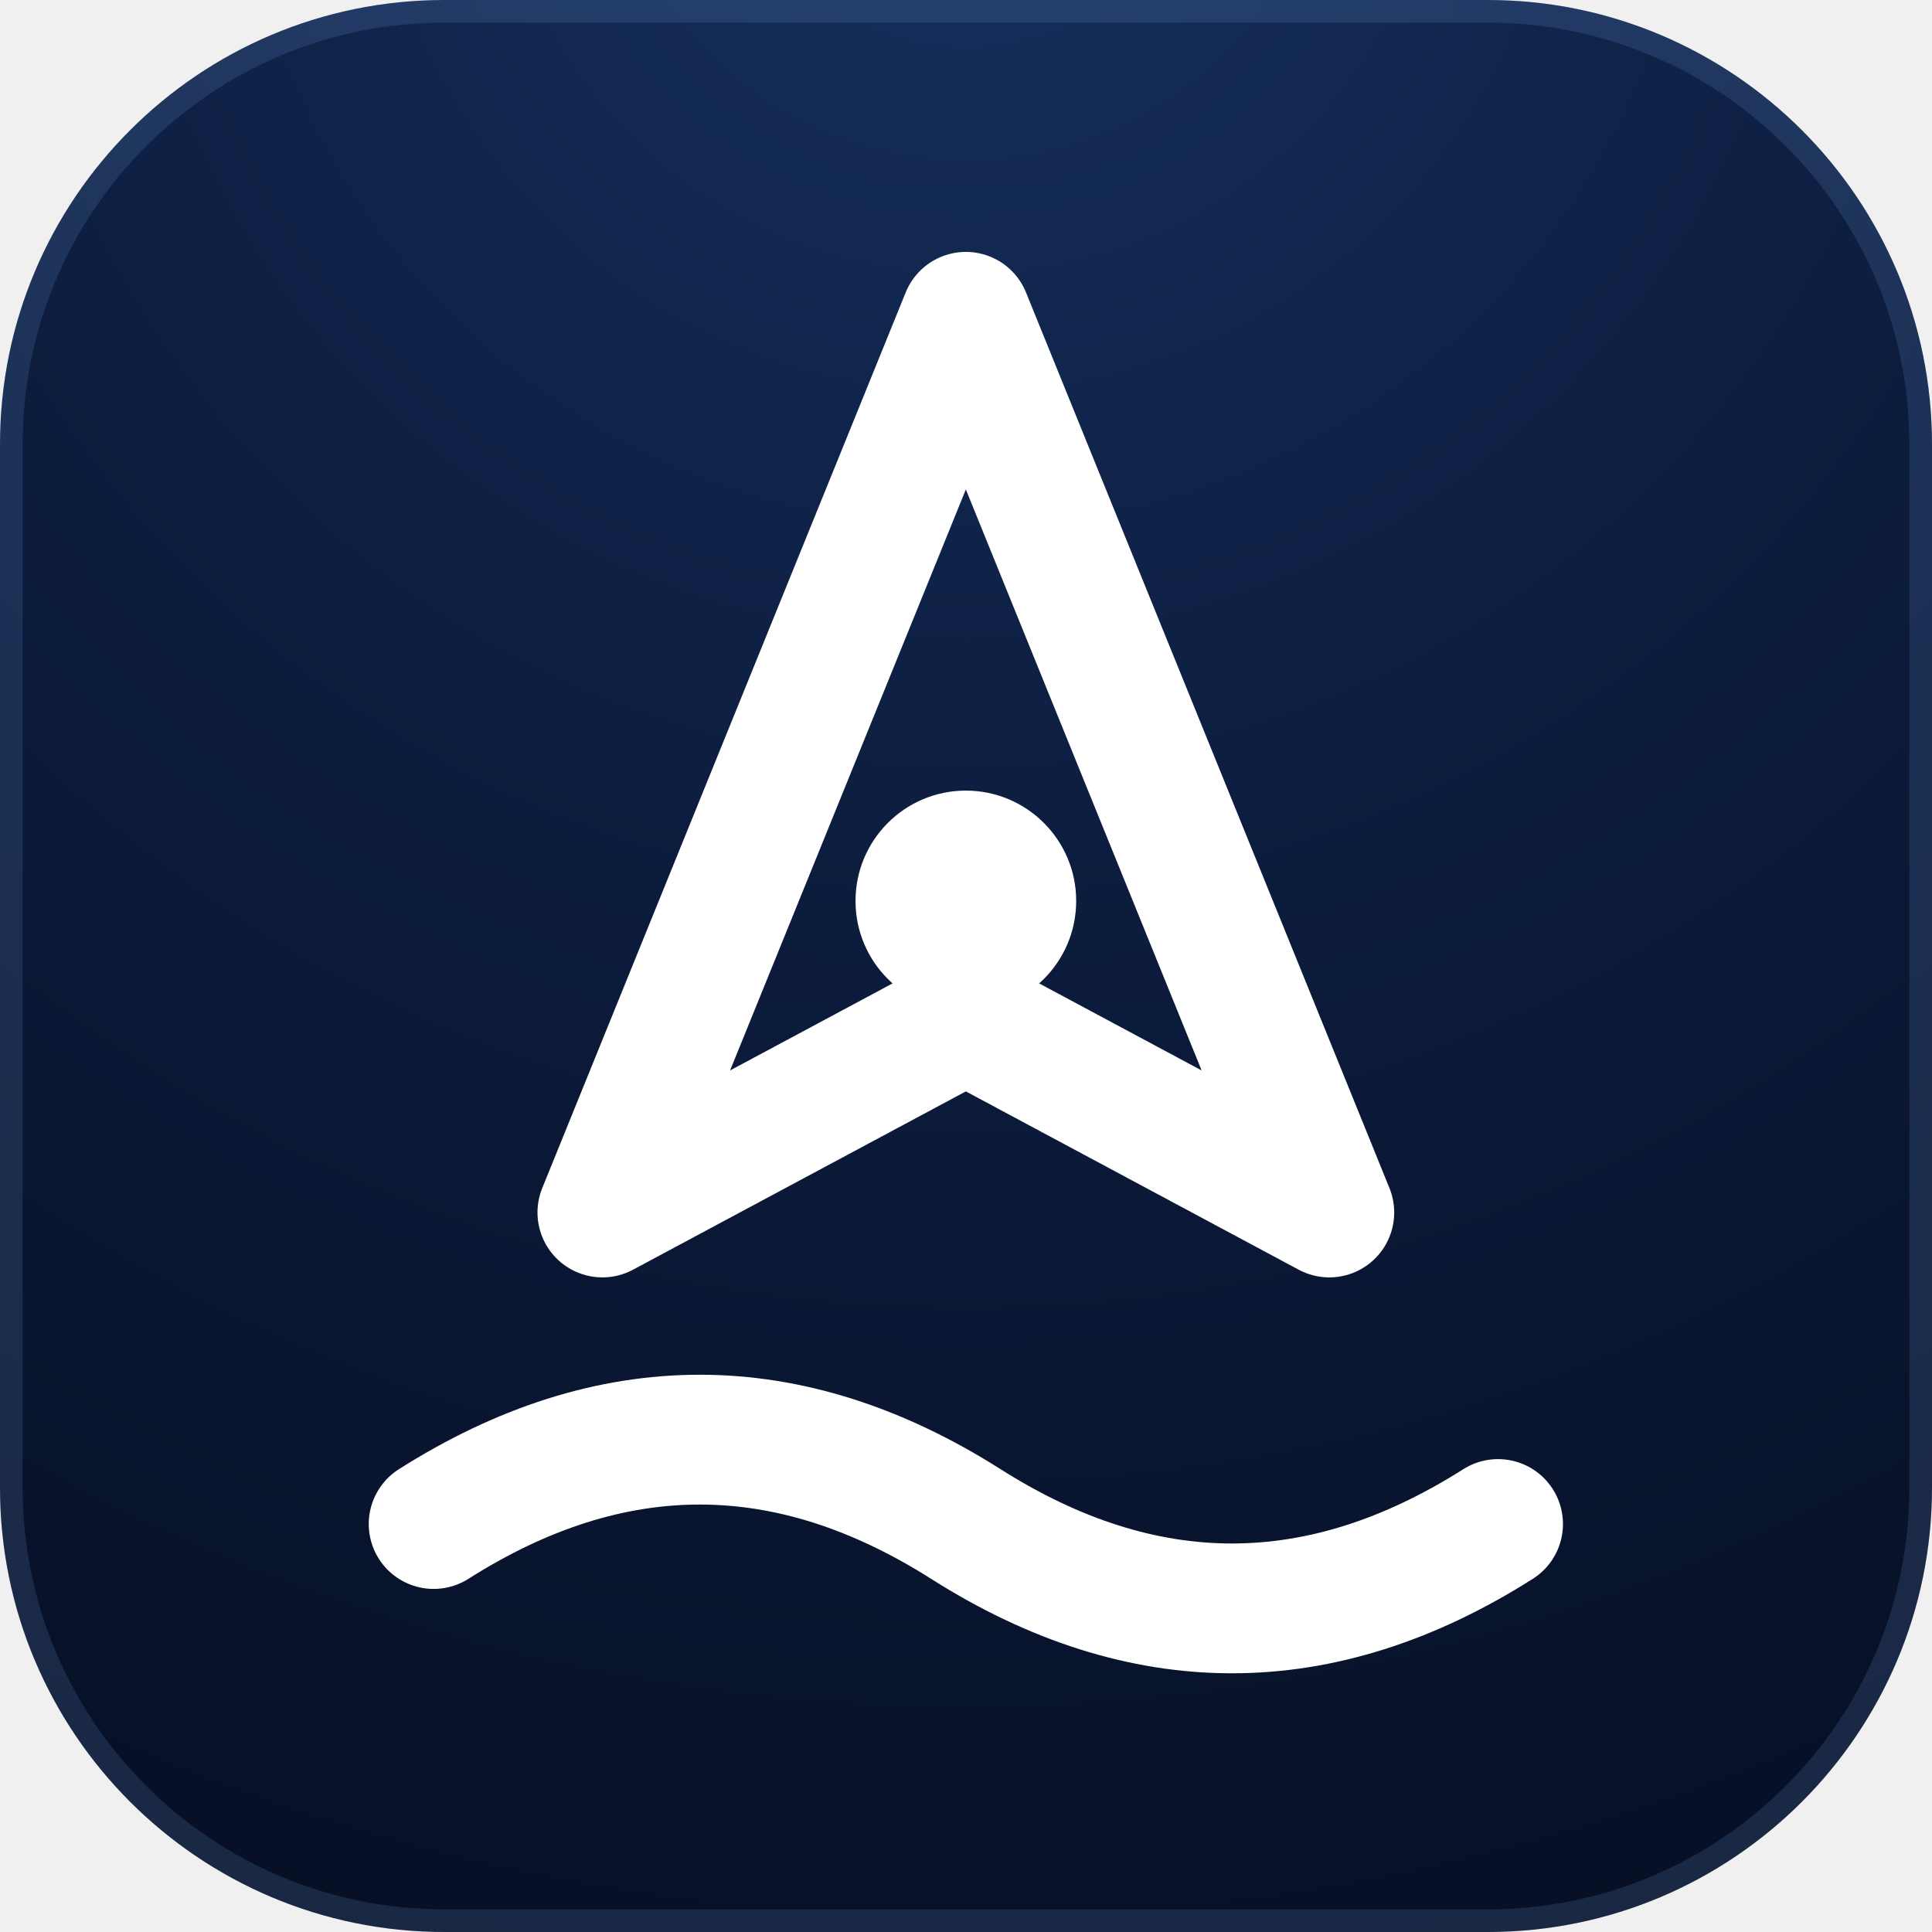
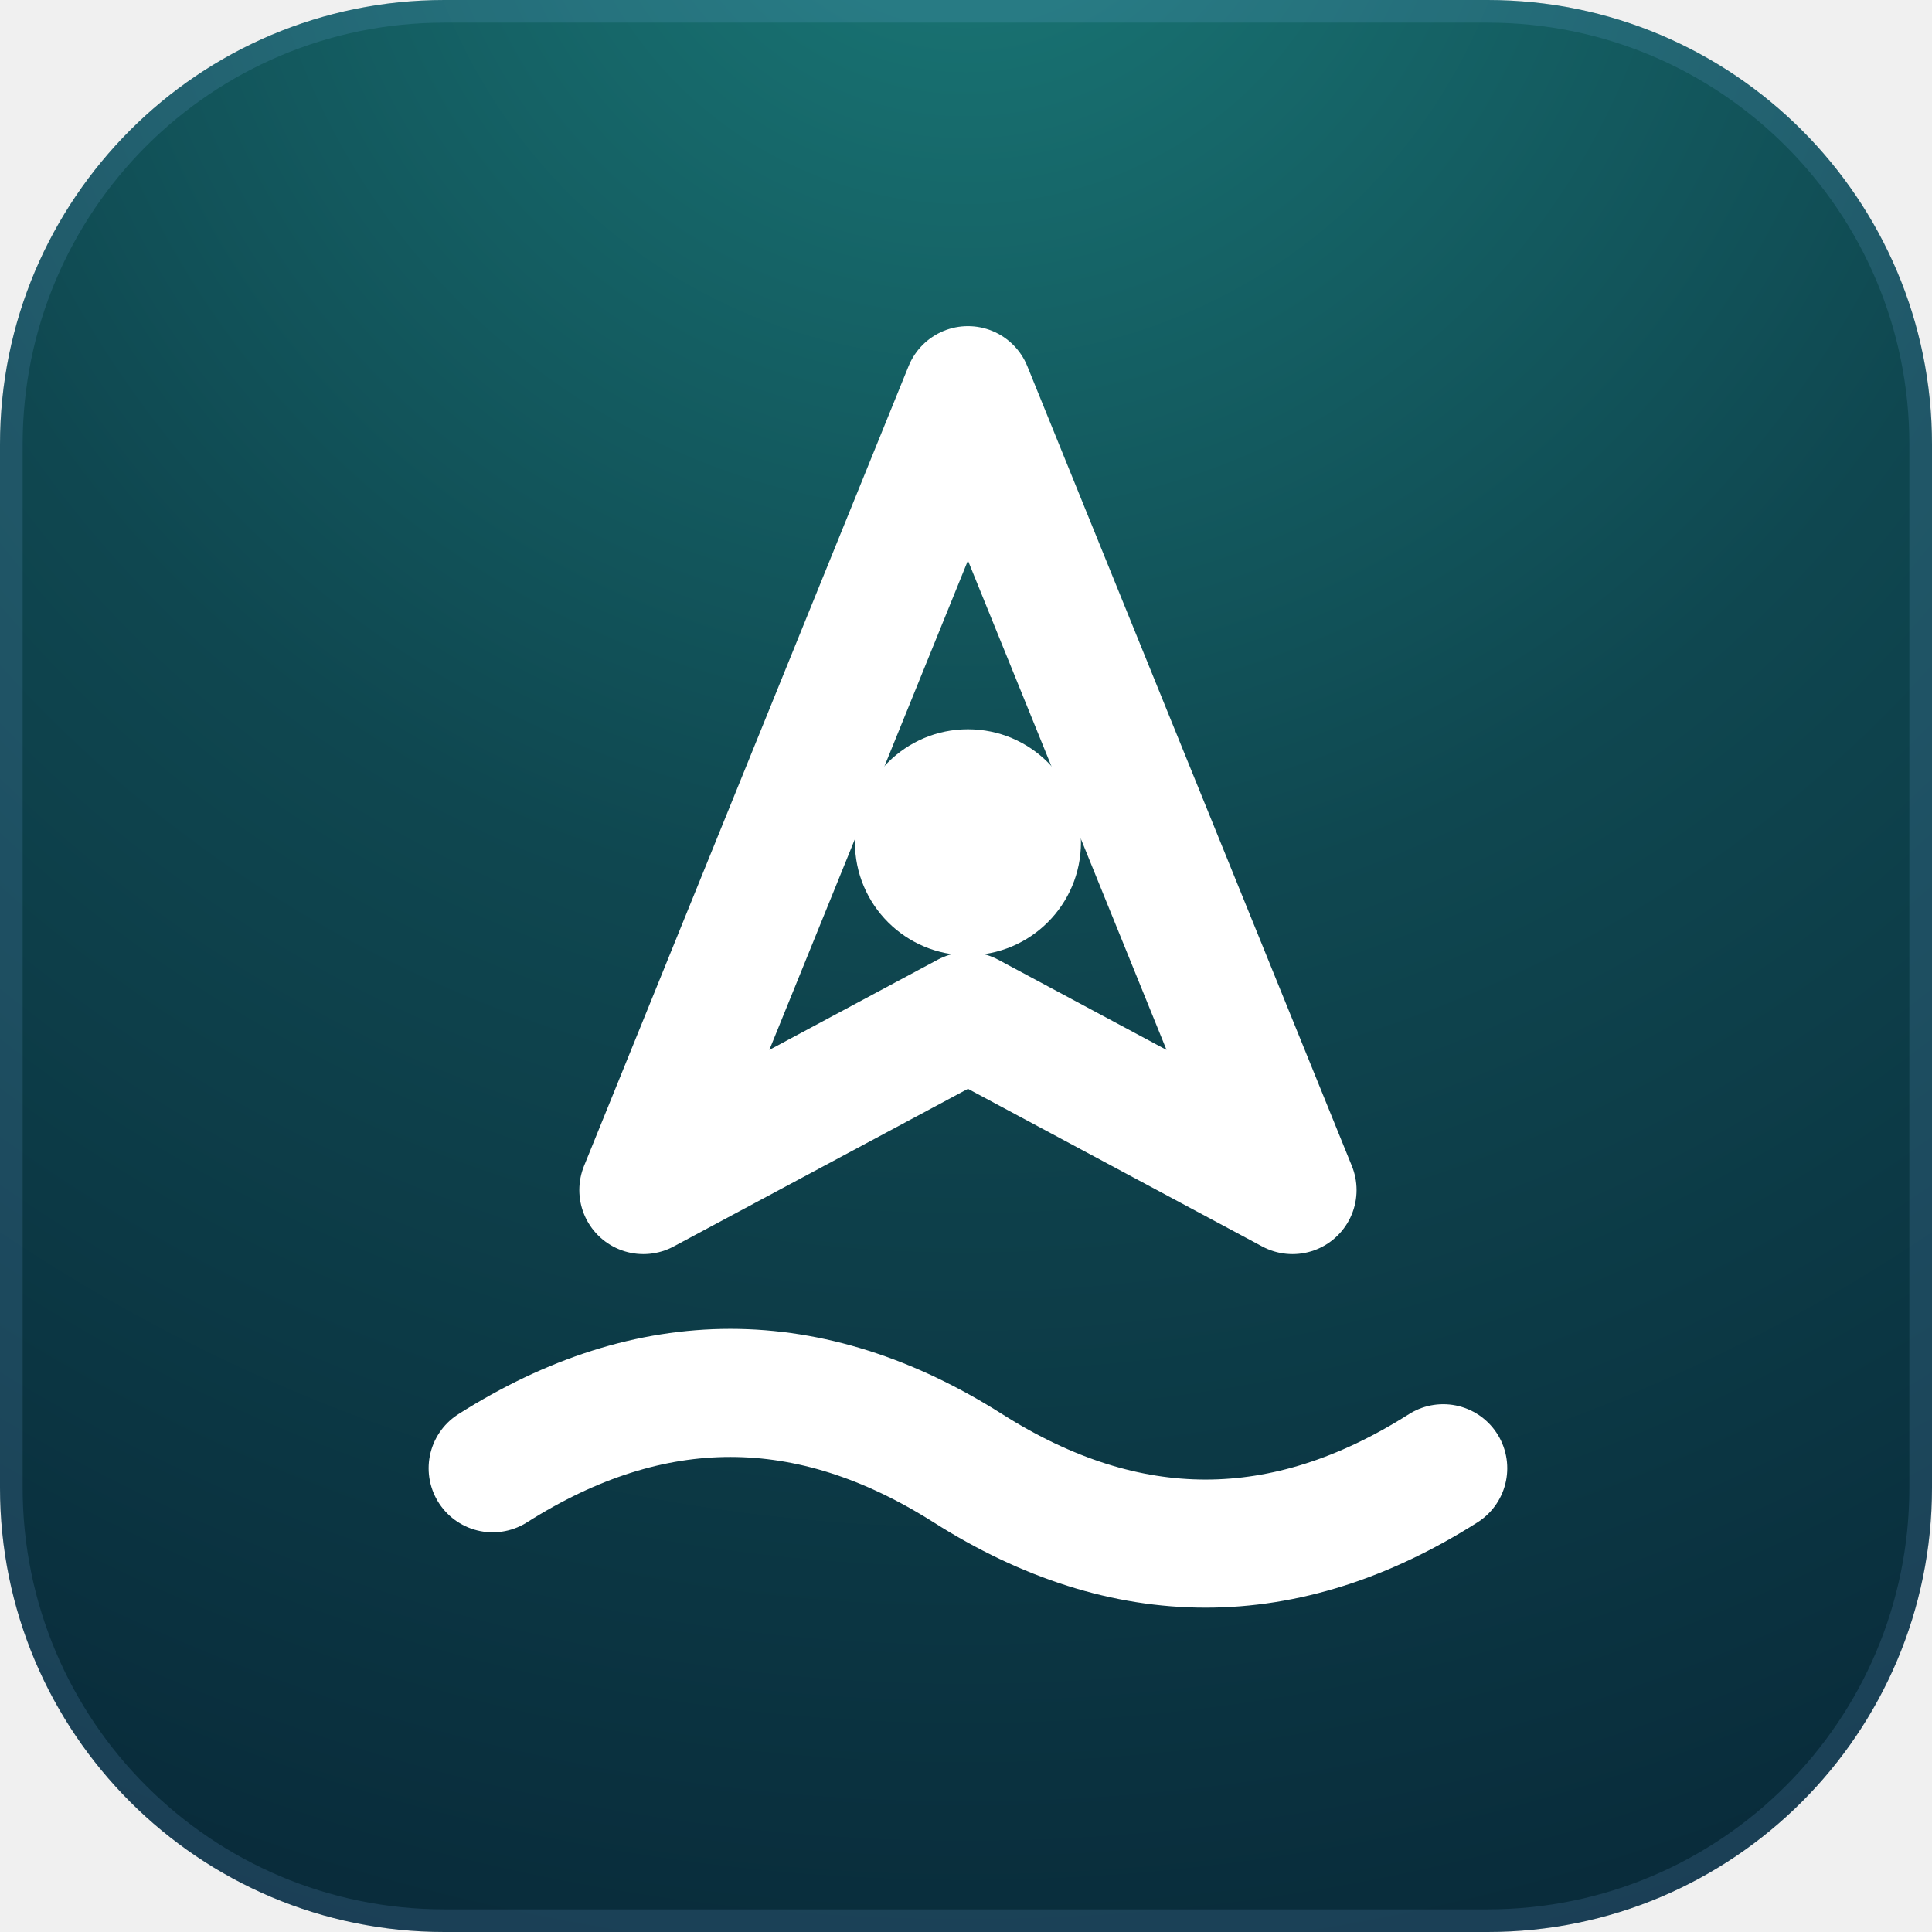
<svg xmlns="http://www.w3.org/2000/svg" viewBox="0 0 256 256">
  <defs>
    <radialGradient id="bg" cx="0.5" cy="-0.1" r="1.2">
-       <stop offset="0" stop-color="#16305e" />
-       <stop offset="0.48" stop-color="#0c1c3d" />
-       <stop offset="1" stop-color="#060e22" />
+       <stop offset="0" stop-color="#1a7a78" />
+       <stop offset="0.48" stop-color="#0f4750" />
+       <stop offset="1" stop-color="#082838" />
    </radialGradient>
  </defs>
  <rect width="256" height="256" rx="58.88" fill="url(#bg)" />
  <rect x="1.5" y="1.5" width="253" height="253" rx="57.38" fill="none" stroke="#8cbeff" stroke-opacity="0.14" stroke-width="3" />
-   <g transform="translate(17.9 17.9) scale(0.86)">
-     <path d="M128 28 L184 166 L128 136 L72 166 Z" fill="none" stroke="#ffffff" stroke-width="20" stroke-linejoin="round" />
-     <path d="M46 214 q41 -26 82 0 t82 0" fill="none" stroke="#ffffff" stroke-width="20" stroke-linecap="round" />
-     <circle cx="128" cy="118" r="17" fill="#ffffff" />
+   <g transform="translate(29.7 29.7) scale(0.768)">
+     <g transform="translate(0.33 0.65)" data-centre="1">
+       <path d="M128 28 L184 166 L128 136 L72 166 Z" fill="none" stroke="#ffffff" stroke-width="22.1" stroke-linejoin="round" />
+       <path d="M46 214 q41 -26 82 0 t82 0" fill="none" stroke="#ffffff" stroke-width="22.1" stroke-linecap="round" />
+       <circle cx="128" cy="106" r="19.5" fill="#ffffff" />
+     </g>
  </g>
</svg>
